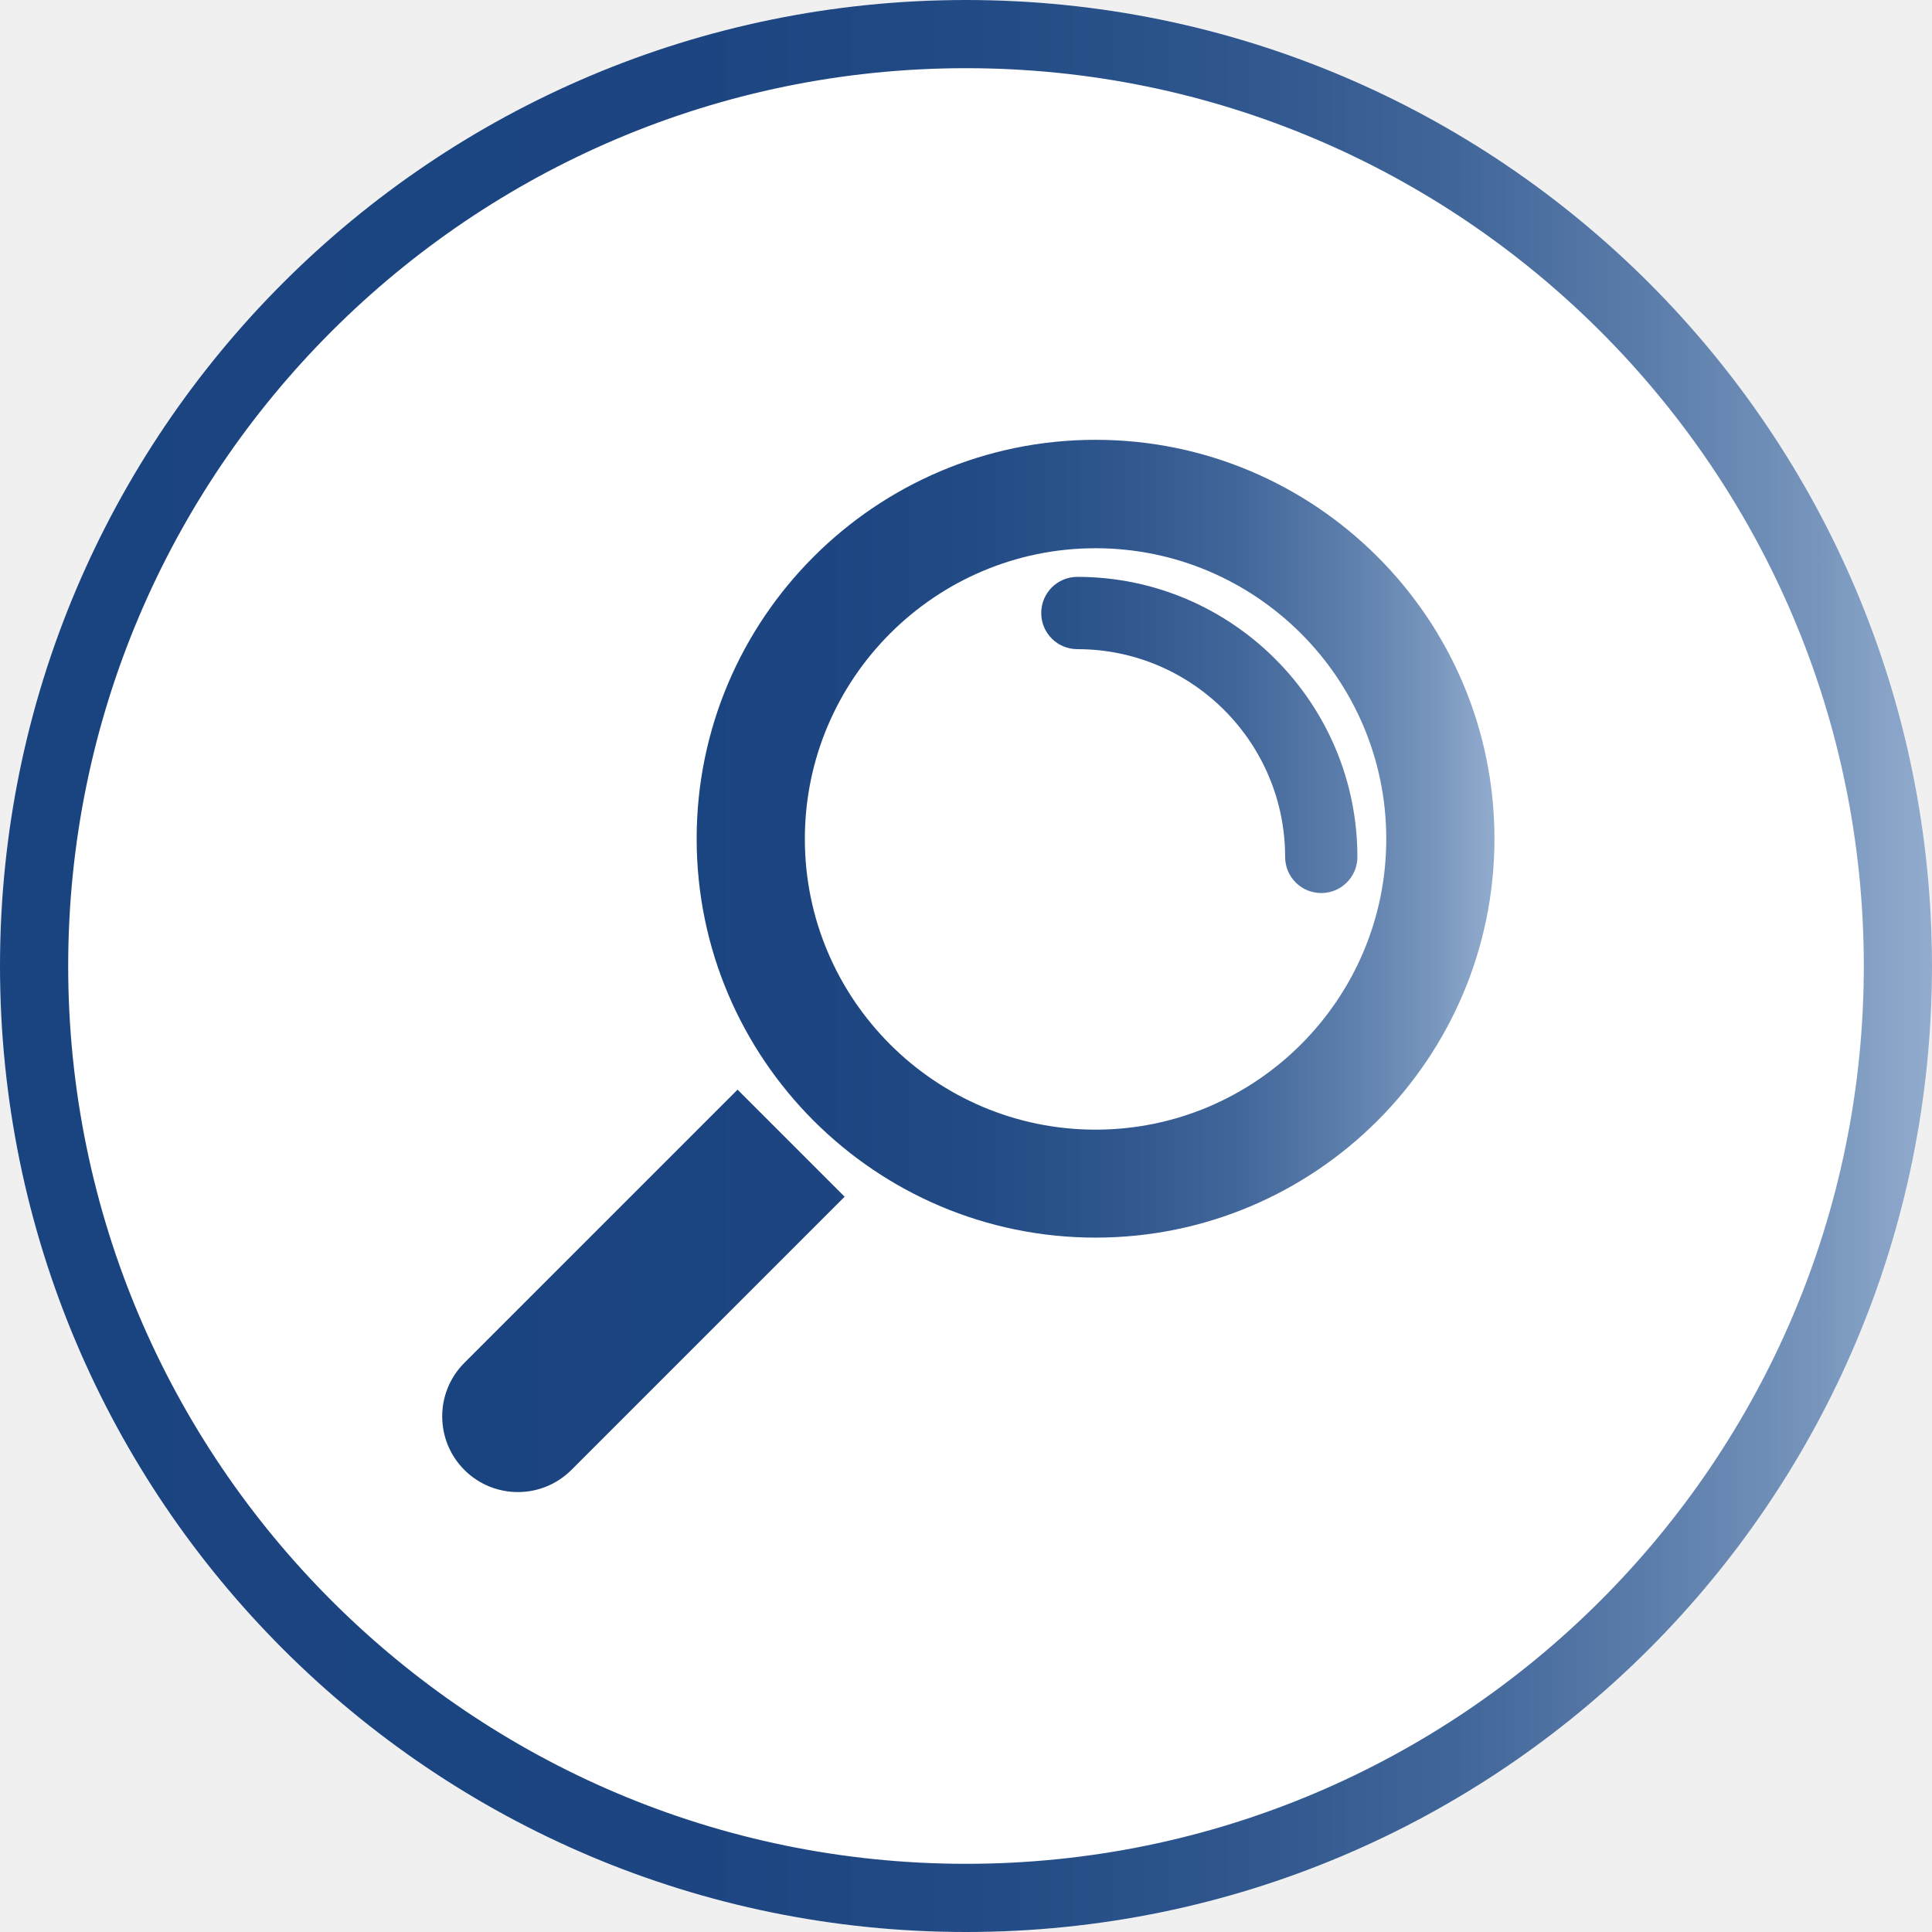
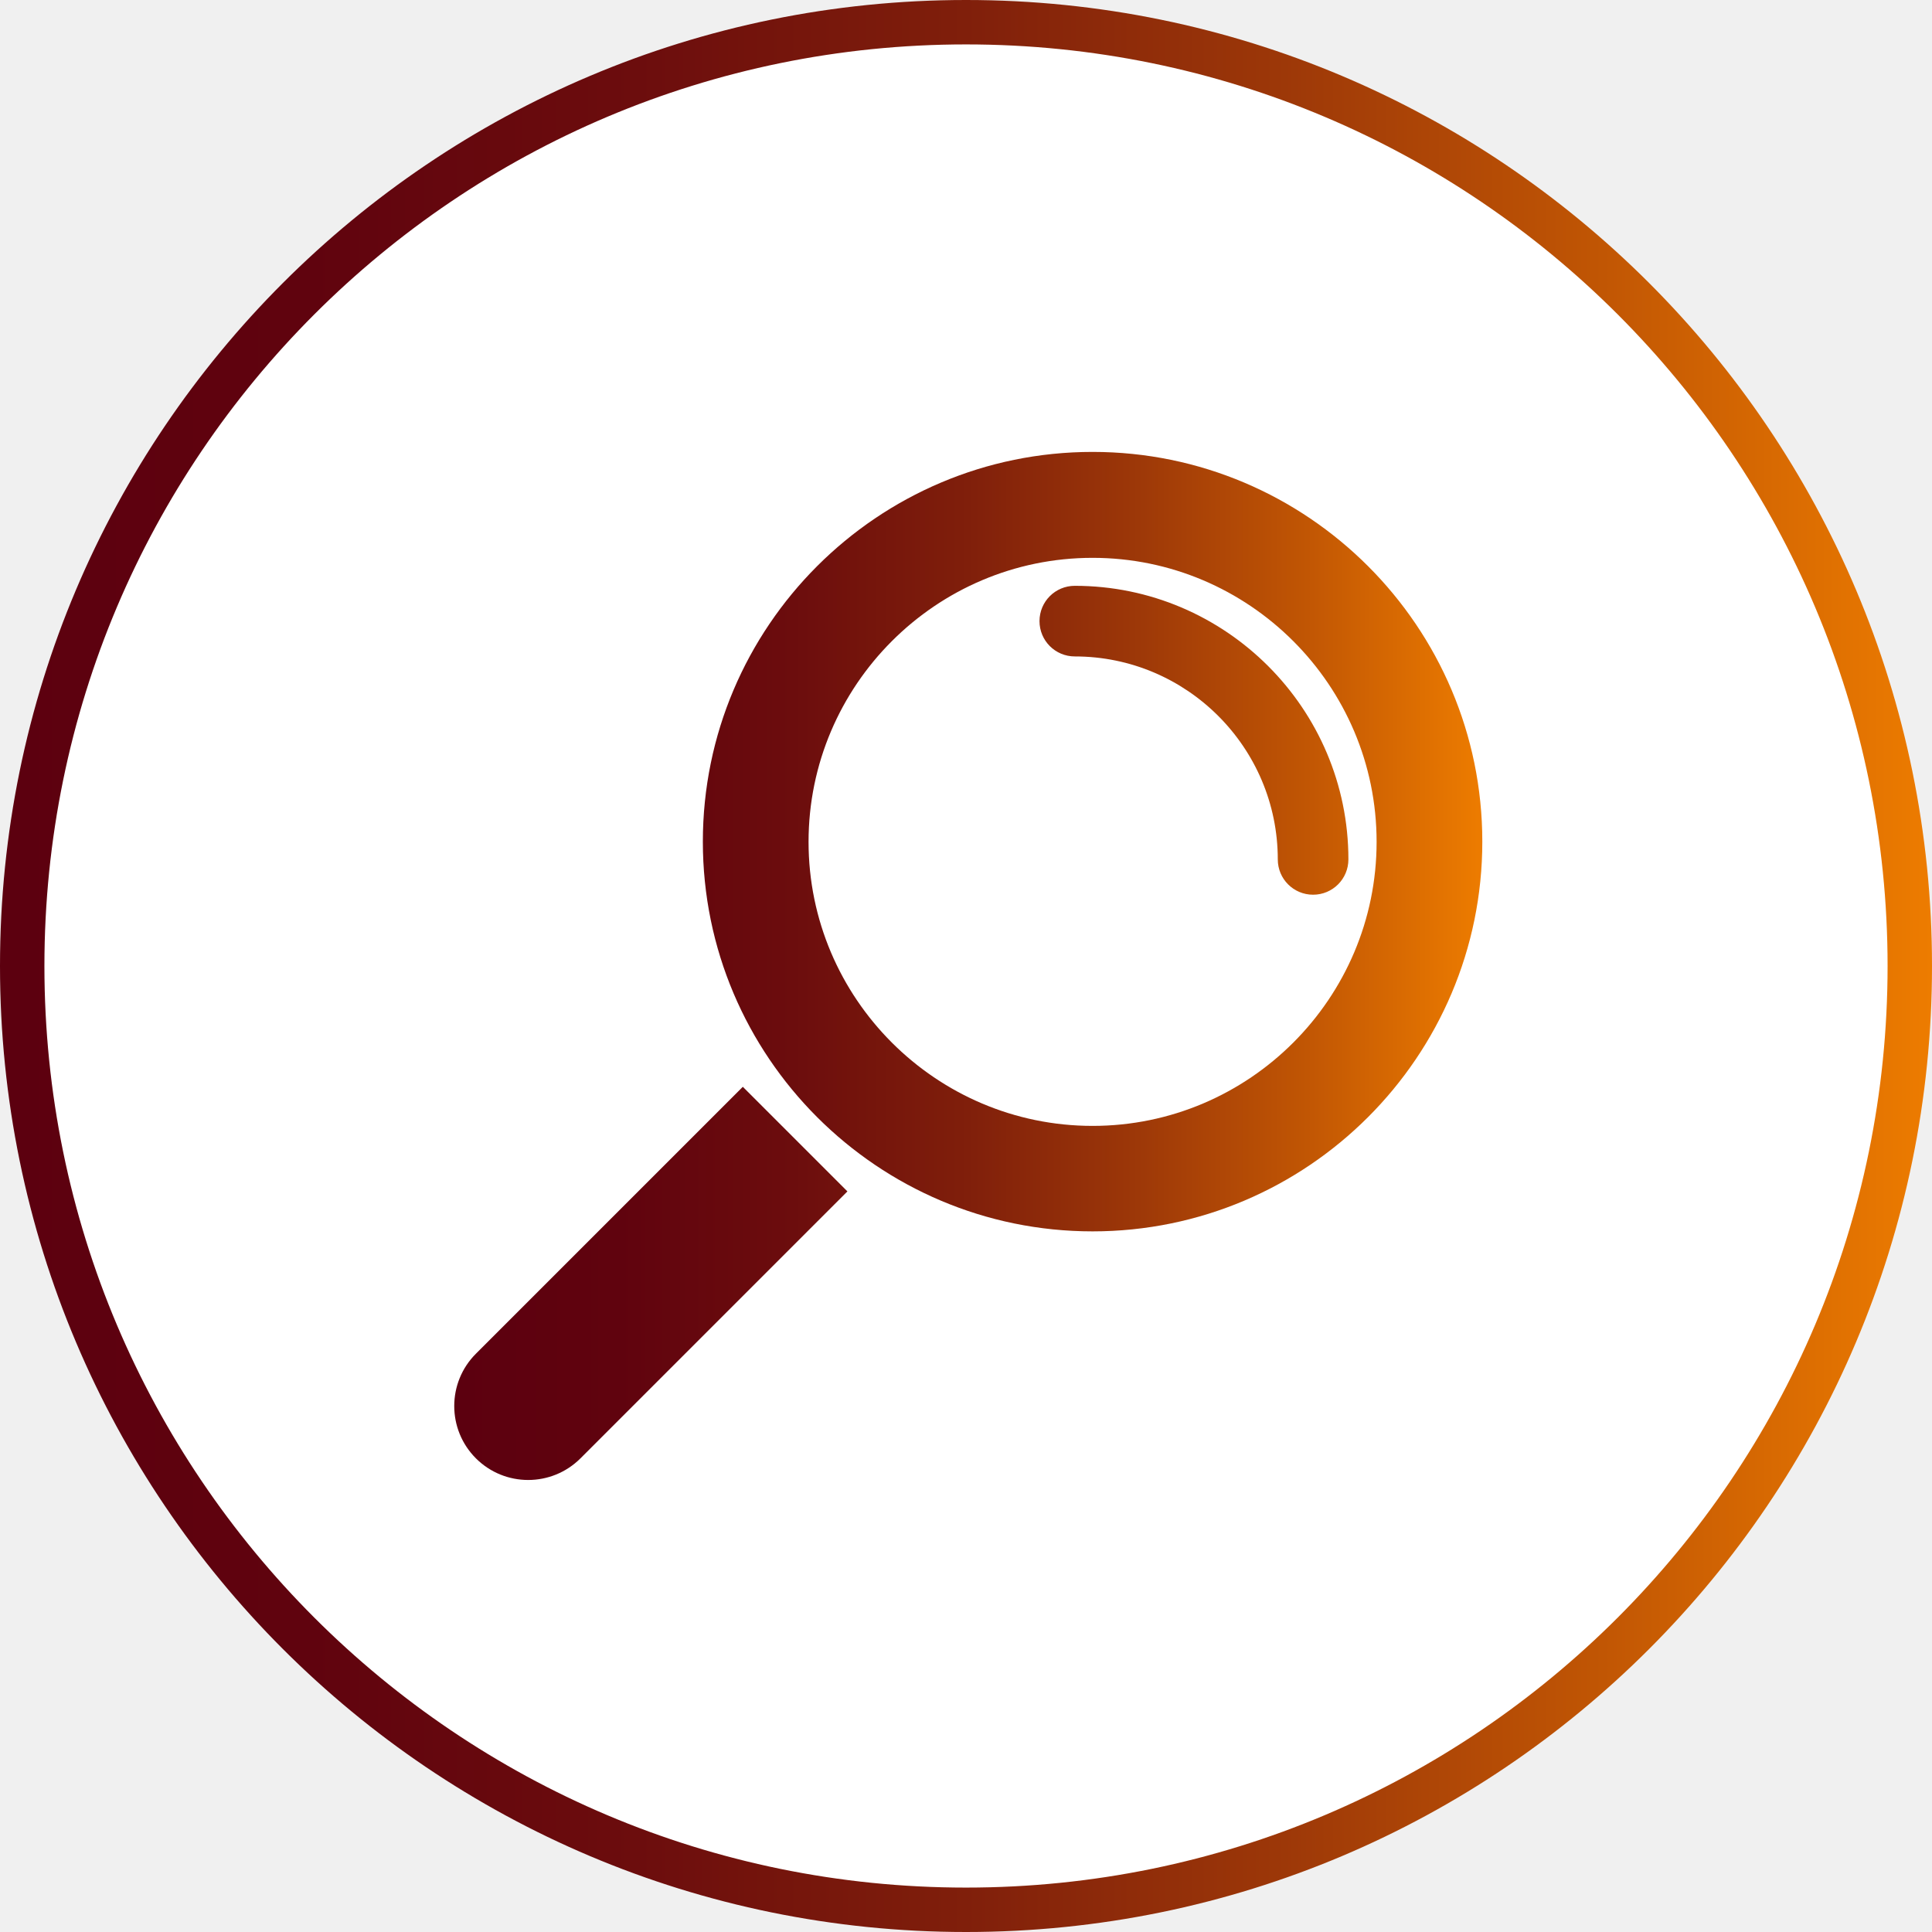
- <svg xmlns="http://www.w3.org/2000/svg" xmlns:xlink="http://www.w3.org/1999/xlink" id="Camada_2" viewBox="0 0 85 85">
+ <svg xmlns="http://www.w3.org/2000/svg" xmlns:xlink="http://www.w3.org/1999/xlink" id="Camada_2" data-name="Camada 2" viewBox="0 0 87 87">
  <defs>
-     <style>.cls-1{fill:url(#Gradiente_sem_nome_62-2);}.cls-1,.cls-2,.cls-3{stroke-width:0px;}.cls-2{fill:url(#Gradiente_sem_nome_62);}.cls-3{fill:#fff;}</style>
-     <linearGradient id="Gradiente_sem_nome_62" x1="0" y1="42.5" x2="85" y2="42.5" gradientUnits="userSpaceOnUse">
-       <stop offset="0" stop-color="#1a4480" />
-       <stop offset=".36" stop-color="#1c4581" />
-       <stop offset=".52" stop-color="#234c86" />
-       <stop offset=".65" stop-color="#30578e" />
-       <stop offset=".76" stop-color="#42679a" />
-       <stop offset=".85" stop-color="#5a7caa" />
-       <stop offset=".94" stop-color="#7795bc" />
-       <stop offset="1" stop-color="#92acce" />
+     <style>
+       .cls-1 {
+         fill: #fff;
+         stroke: url(#Gradiente_sem_nome_6);
+         stroke-miterlimit: 10;
+         stroke-width: 2px;
+       }
+ 
+       .cls-2 {
+         fill: url(#Gradiente_sem_nome_6-2);
+         stroke-width: 0px;
+       }
+     </style>
+     <linearGradient id="Gradiente_sem_nome_6" data-name="Gradiente sem nome 6" x1="0" y1="43.5" x2="87" y2="43.5" gradientUnits="userSpaceOnUse">
+       <stop offset="0" stop-color="#5c000f" />
+       <stop offset=".16" stop-color="#60030e" />
+       <stop offset=".33" stop-color="#6c0d0d" />
+       <stop offset=".5" stop-color="#801f0b" />
+       <stop offset=".66" stop-color="#9c3708" />
+       <stop offset=".83" stop-color="#c15604" />
+       <stop offset="1" stop-color="#ed7c00" />
+       <stop offset="1" stop-color="#ee7d00" />
    </linearGradient>
-     <linearGradient id="Gradiente_sem_nome_62-2" x1="19.46" y1="42.5" x2="65.75" y2="42.5" xlink:href="#Gradiente_sem_nome_62" />
+     <linearGradient id="Gradiente_sem_nome_6-2" data-name="Gradiente sem nome 6" x1="20.46" y1="43.5" x2="66.75" y2="43.5" xlink:href="#Gradiente_sem_nome_6" />
  </defs>
-   <g id="Camada_1-2">
-     <g id="Elipse_21">
-       <circle class="cls-3" cx="42.5" cy="42.5" r="42.5" />
-       <path class="cls-2" d="M42.5,3c21.78,0,39.5,17.72,39.5,39.5s-17.72,39.5-39.5,39.5S3,64.28,3,42.5,20.72,3,42.5,3M42.5,0C19.03,0,0,19.03,0,42.5s19.03,42.5,42.5,42.5,42.5-19.03,42.5-42.5S65.97,0,42.5,0h0Z" />
+   <g id="Camada_1-2" data-name="Camada 1">
+     <g>
+       <circle id="Elipse_21" data-name="Elipse 21" class="cls-1" cx="43.5" cy="43.5" r="42.5" />
+       <path id="Grupo_385" data-name="Grupo 385" class="cls-2" d="M49.2,55.45c-9.68,0-17.55-7.87-17.55-17.55s7.87-17.55,17.55-17.55,17.55,7.87,17.55,17.55-7.87,17.55-17.55,17.55ZM49.2,25.12c-7.05,0-12.79,5.74-12.79,12.79s5.74,12.79,12.79,12.79,12.79-5.74,12.79-12.79-5.74-12.79-12.79-12.79ZM33.45,48.94l-12.02,12.02c-1.3,1.3-1.3,3.41,0,4.71h0c1.3,1.3,3.41,1.3,4.71,0l12.02-12.02h0l-4.71-4.71h0ZM60.72,38.7c0-6.79-5.53-12.32-12.32-12.32-.88,0-1.59.71-1.59,1.59s.71,1.59,1.59,1.59c5.04,0,9.14,4.1,9.14,9.14,0,.88.71,1.59,1.59,1.59s1.59-.71,1.59-1.59Z" />
    </g>
-     <path id="Grupo_385" class="cls-1" d="M48.2,54.45c-9.68,0-17.55-7.87-17.55-17.55s7.87-17.55,17.55-17.55,17.55,7.87,17.55,17.55-7.87,17.55-17.55,17.55ZM48.2,24.12c-7.05,0-12.79,5.74-12.79,12.79s5.74,12.79,12.79,12.79,12.79-5.74,12.79-12.79-5.74-12.79-12.79-12.79ZM32.45,47.94l-12.02,12.02c-1.3,1.3-1.3,3.41,0,4.71h0c1.3,1.3,3.41,1.3,4.71,0l12.02-12.02h0l-4.71-4.71h0ZM59.72,37.7c0-6.79-5.53-12.32-12.32-12.32-.88,0-1.59.71-1.59,1.59s.71,1.59,1.59,1.59c5.04,0,9.14,4.1,9.14,9.14,0,.88.71,1.59,1.59,1.59s1.59-.71,1.59-1.59Z" />
  </g>
</svg>
